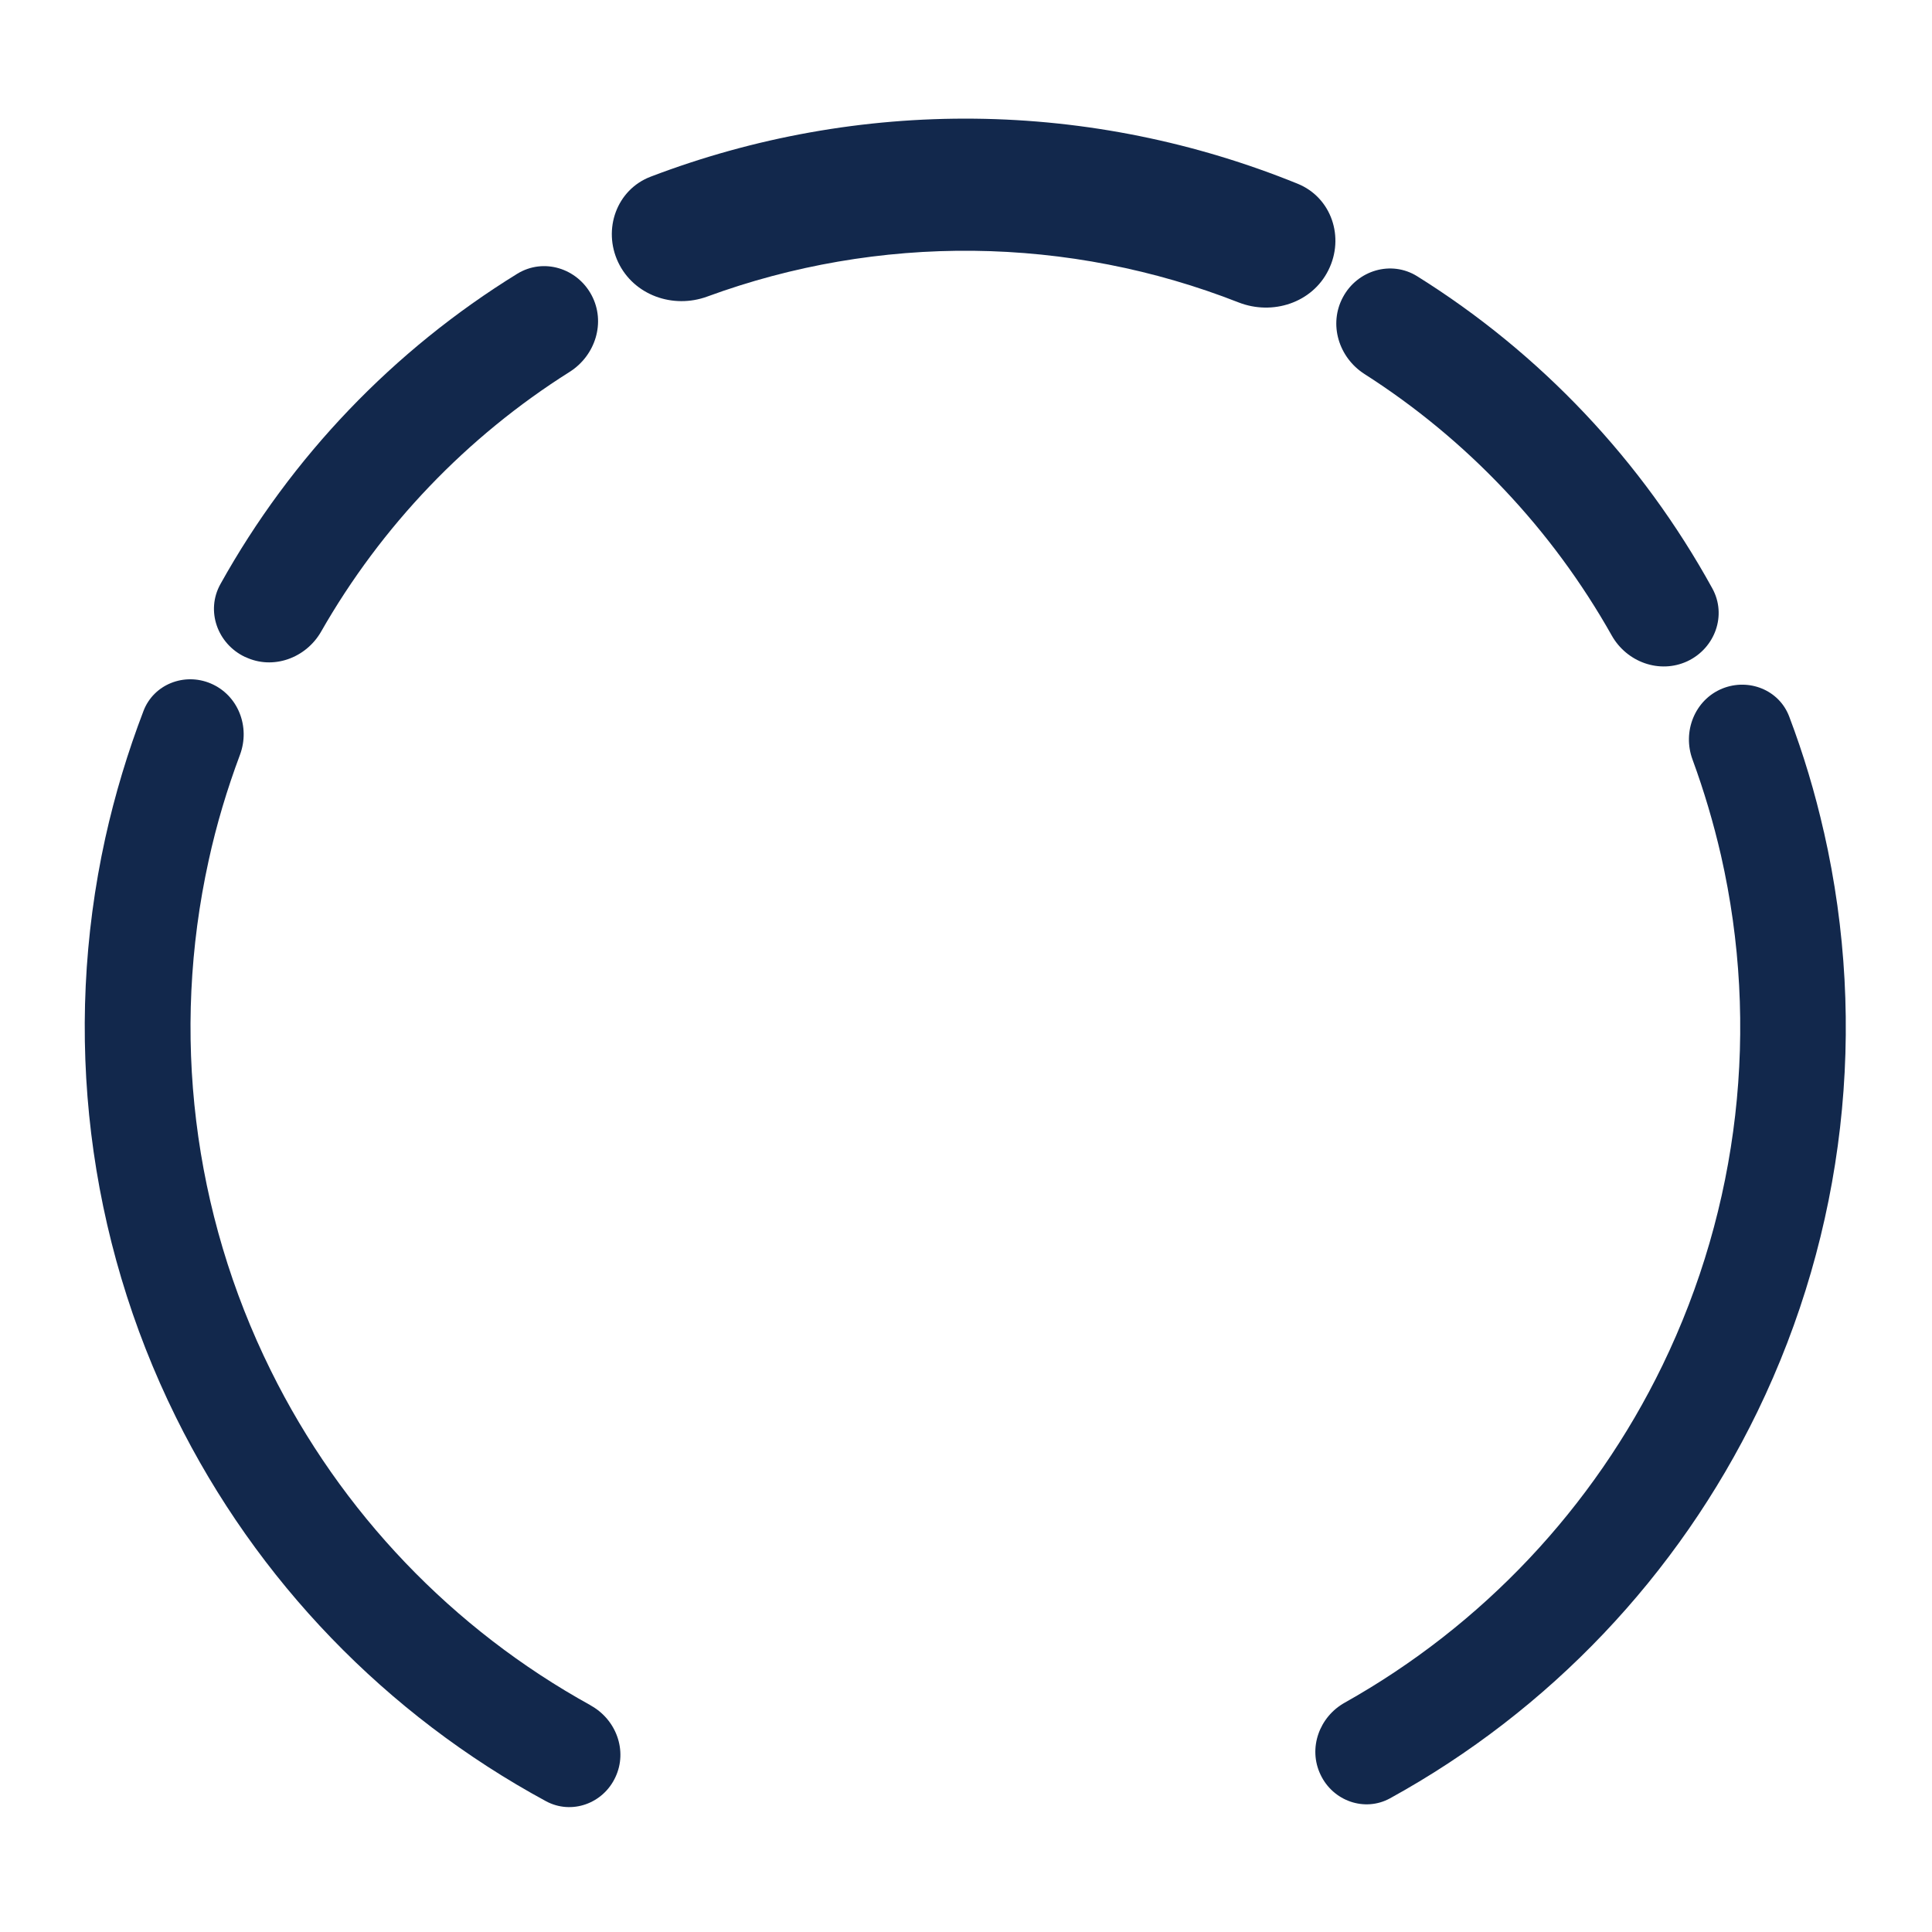
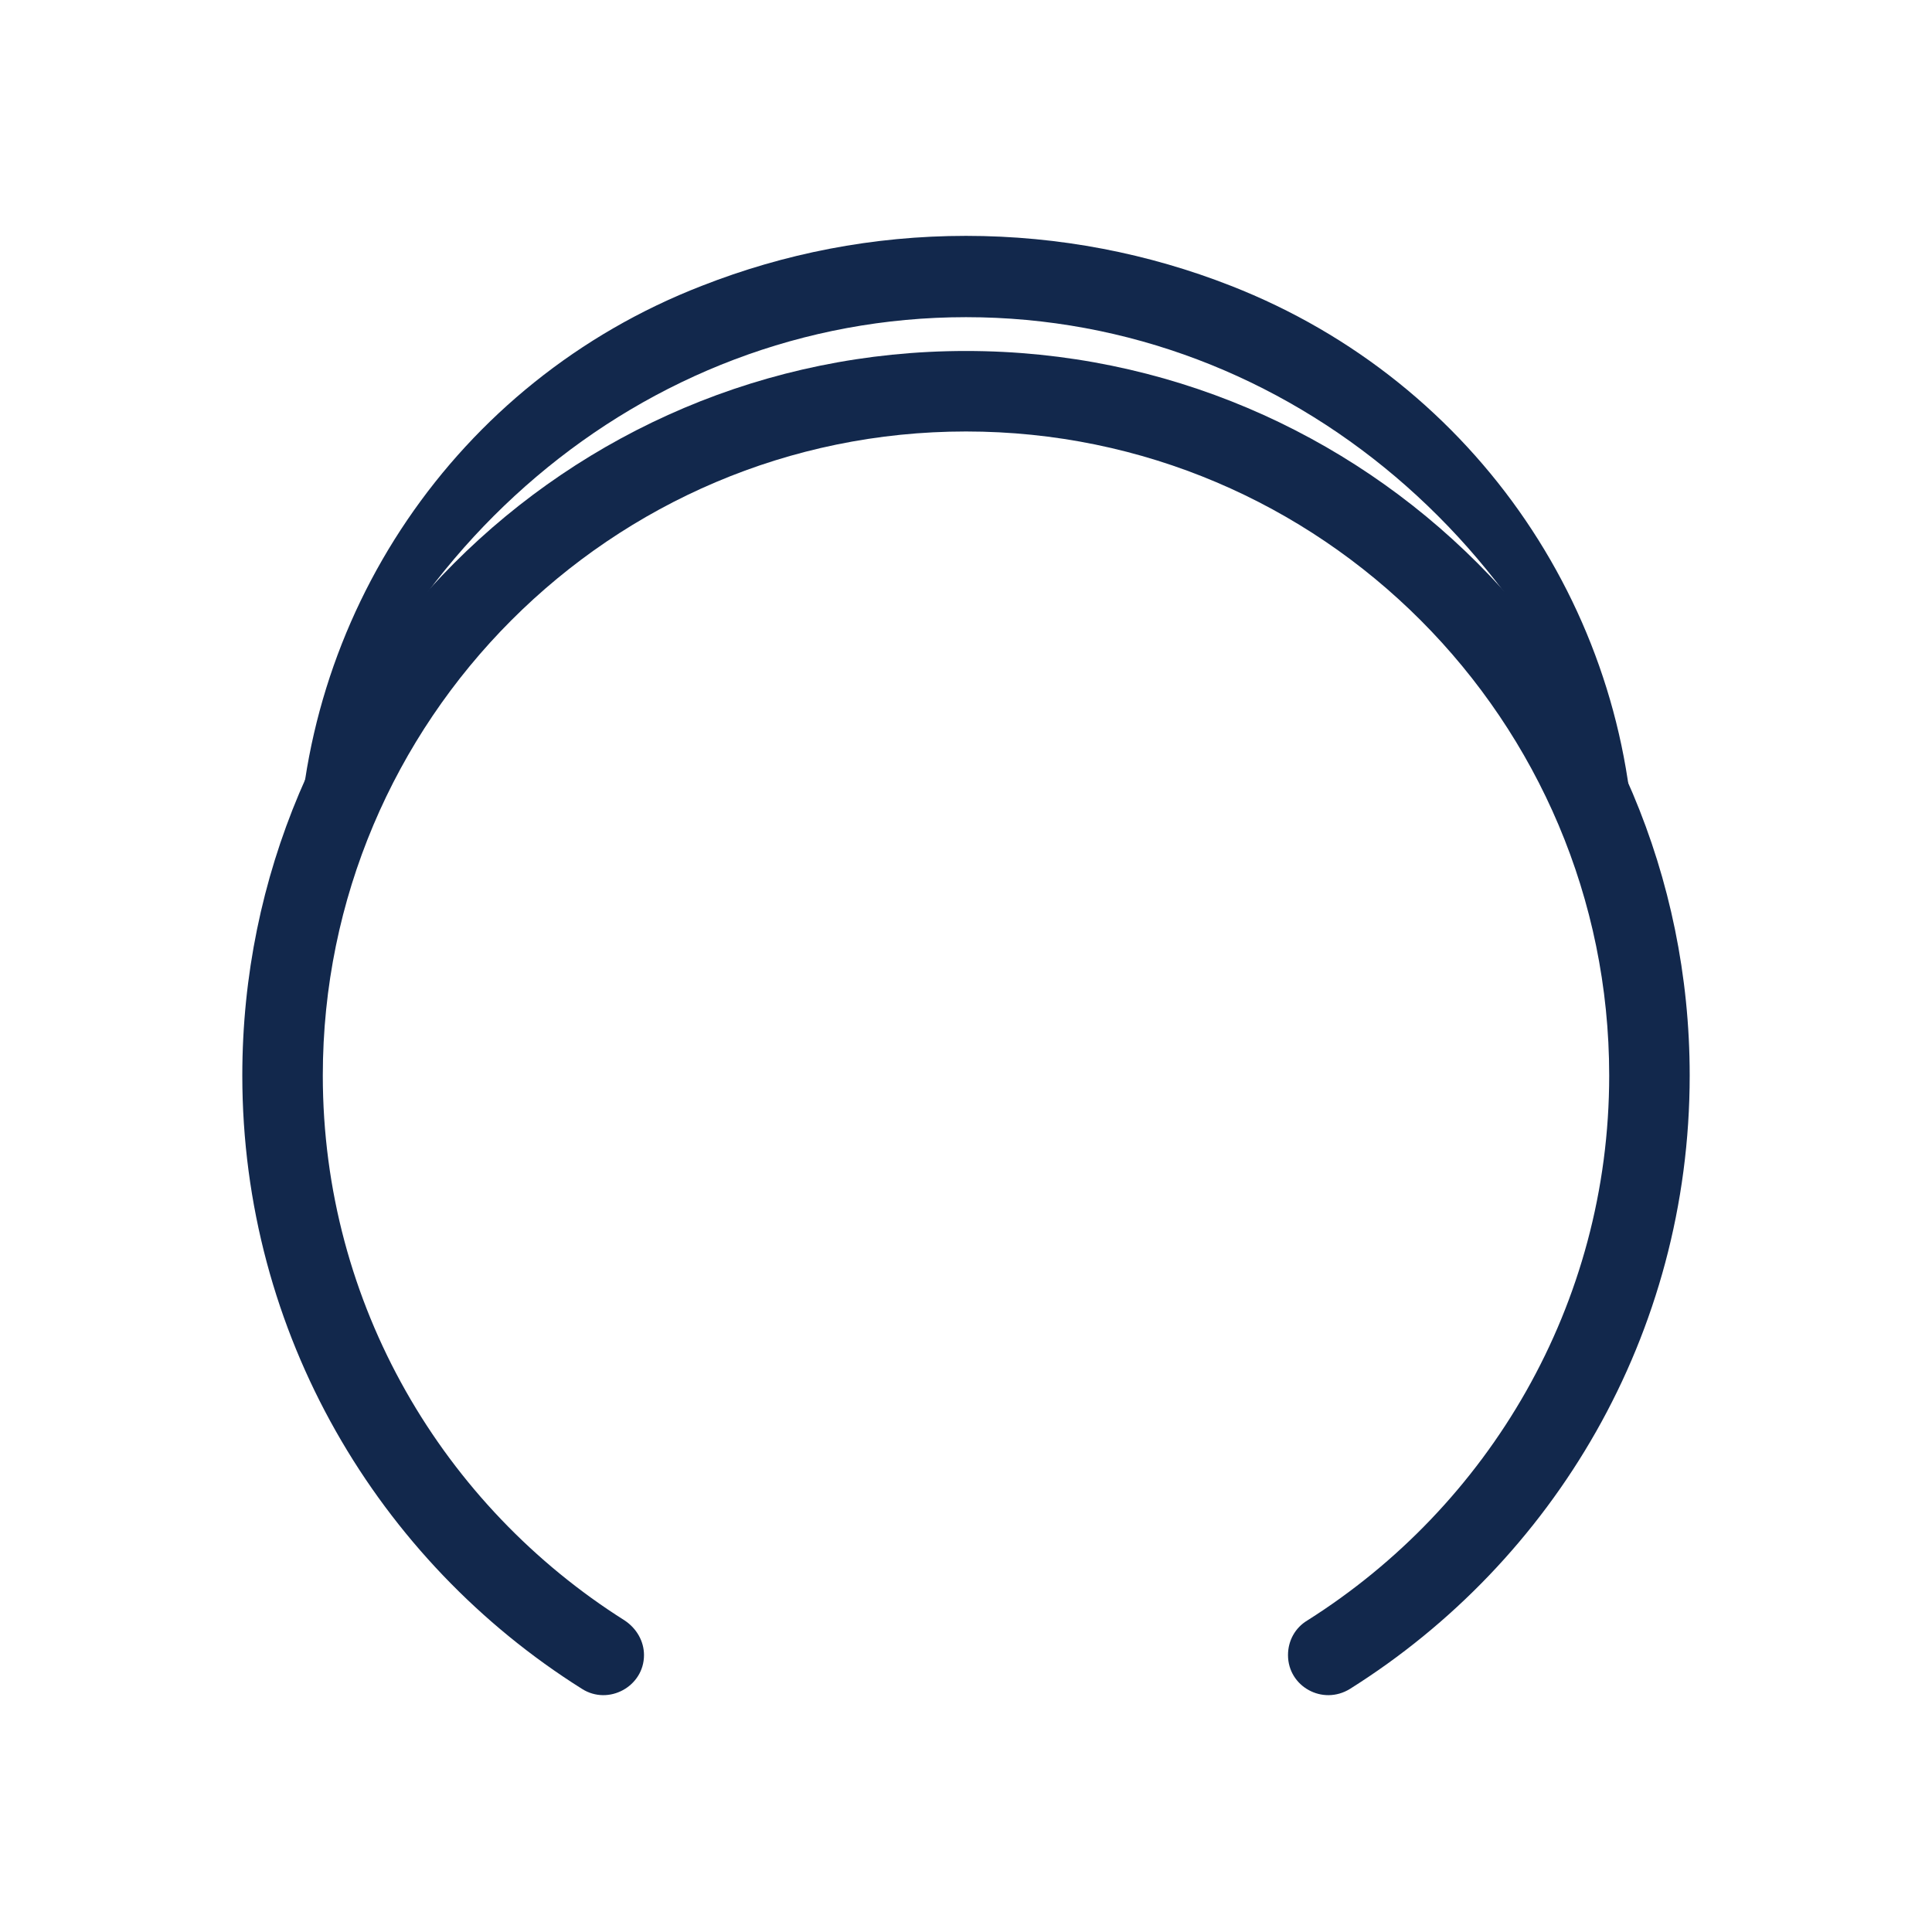
- <svg xmlns="http://www.w3.org/2000/svg" width="114" height="114" viewBox="0 0 114 114" fill="none">
-   <path d="M107.622 49.099C107.098 46.772 106.412 44.491 105.574 42.28C104.981 40.71 103.189 40 101.63 40.628C100.001 41.291 99.256 43.176 99.873 44.828C100.548 46.667 101.106 48.552 101.548 50.471C103.852 60.605 102.631 71.216 98.093 80.571C94.009 88.983 87.459 95.917 79.349 100.467C77.848 101.304 77.173 103.154 77.918 104.713C78.651 106.272 80.524 106.936 82.025 106.11C91.415 100.944 99 92.974 103.701 83.293C108.855 72.671 110.24 60.605 107.622 49.087V49.099Z" fill="#12284C" />
-   <path d="M34.858 100.629C26.714 96.138 20.117 89.25 15.975 80.861C11.367 71.542 10.076 60.942 12.31 50.785C12.775 48.644 13.403 46.561 14.16 44.537C14.776 42.885 14.055 41.012 12.426 40.325C10.879 39.674 9.075 40.372 8.47 41.942C7.539 44.374 6.783 46.876 6.213 49.447C3.677 60.977 5.143 73.031 10.378 83.619C15.149 93.276 22.793 101.176 32.217 106.283C33.73 107.098 35.591 106.423 36.313 104.864C37.046 103.305 36.359 101.455 34.847 100.629H34.858Z" fill="#12284C" />
-   <path d="M76.57 10.842C70.531 8.388 64.074 7.073 57.523 7.003C50.984 6.933 44.492 8.097 38.395 10.424C36.383 11.191 35.556 13.53 36.475 15.473C37.395 17.416 39.71 18.242 41.734 17.498C46.749 15.659 52.078 14.74 57.442 14.798C62.805 14.857 68.111 15.892 73.091 17.847C75.092 18.626 77.43 17.87 78.385 15.939C79.35 14.007 78.571 11.657 76.57 10.842Z" fill="#12284C" />
-   <path d="M14.475 38.766C16.104 39.546 18.047 38.836 18.943 37.277C22.503 31.041 27.541 25.77 33.614 21.942C35.138 20.977 35.755 19.01 34.906 17.416C34.056 15.822 32.078 15.206 30.531 16.148C23.224 20.651 17.186 26.957 13.009 34.461C12.124 36.044 12.834 37.998 14.463 38.766H14.475Z" fill="#12284C" />
-   <path d="M80.512 22.069C86.562 25.932 91.577 31.237 95.102 37.497C95.987 39.068 97.918 39.777 99.558 39.021C101.199 38.253 101.909 36.298 101.036 34.716C96.894 27.188 90.902 20.847 83.619 16.298C82.083 15.344 80.093 15.949 79.244 17.531C78.383 19.125 78.988 21.091 80.512 22.069Z" fill="#12284C" />
+ <svg xmlns="http://www.w3.org/2000/svg" id="Layer_1" data-name="Layer 1" viewBox="0 0 24 24">
+   <defs>
+     <style>
+       .cls-1 {
+         fill: #12284c;
+         stroke-width: 0px;
+       }
+     </style>
+   </defs>
+   <path class="cls-1" d="m3.69,10.88c.89-3.97,4.27-6.94,8.31-6.94s7.41,2.97,8.31,6.93h0c0-3.19-1.95-6.12-5.02-7.32-1.02-.4-2.13-.62-3.29-.62s-2.26.22-3.28.62c-3.07,1.19-5.02,4.13-5.02,7.32h0Z" />
+   <path class="cls-1" d="m12,4.36c-4.97,0-8.99,4.03-8.99,9,0,3.21,1.69,6.03,4.22,7.62.33.21.77-.03.77-.42h0c0-.17-.09-.33-.24-.43-2.25-1.42-3.75-3.92-3.75-6.77,0-4.41,3.58-8,7.99-8s7.99,3.59,7.99,8c0,2.85-1.5,5.35-3.75,6.77-.15.09-.24.25-.24.43h0c0,.39.43.63.77.42,2.53-1.59,4.22-4.4,4.22-7.62,0-4.97-4.03-9-8.99-9Z" />
</svg>
